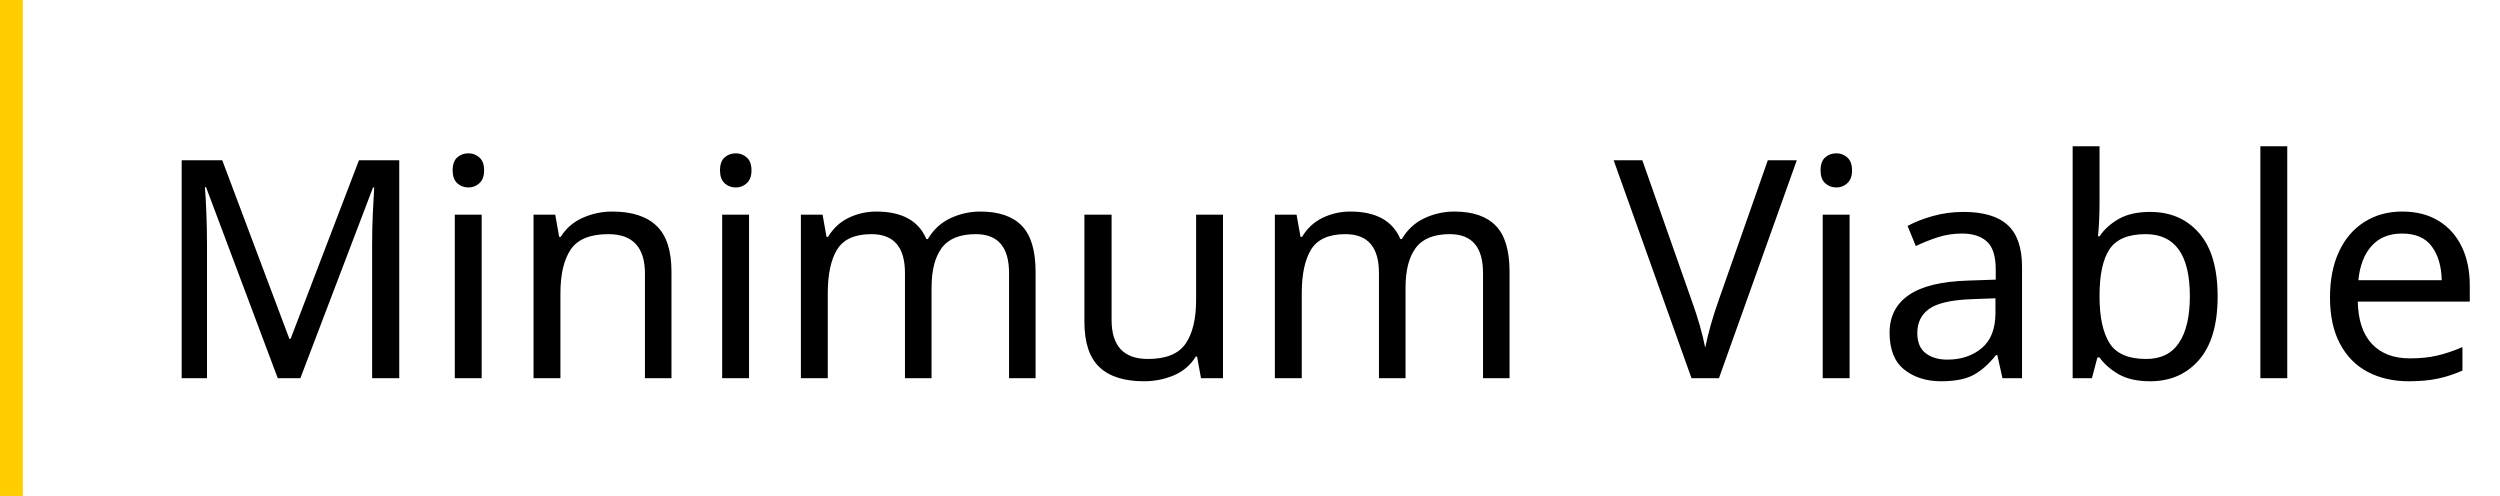
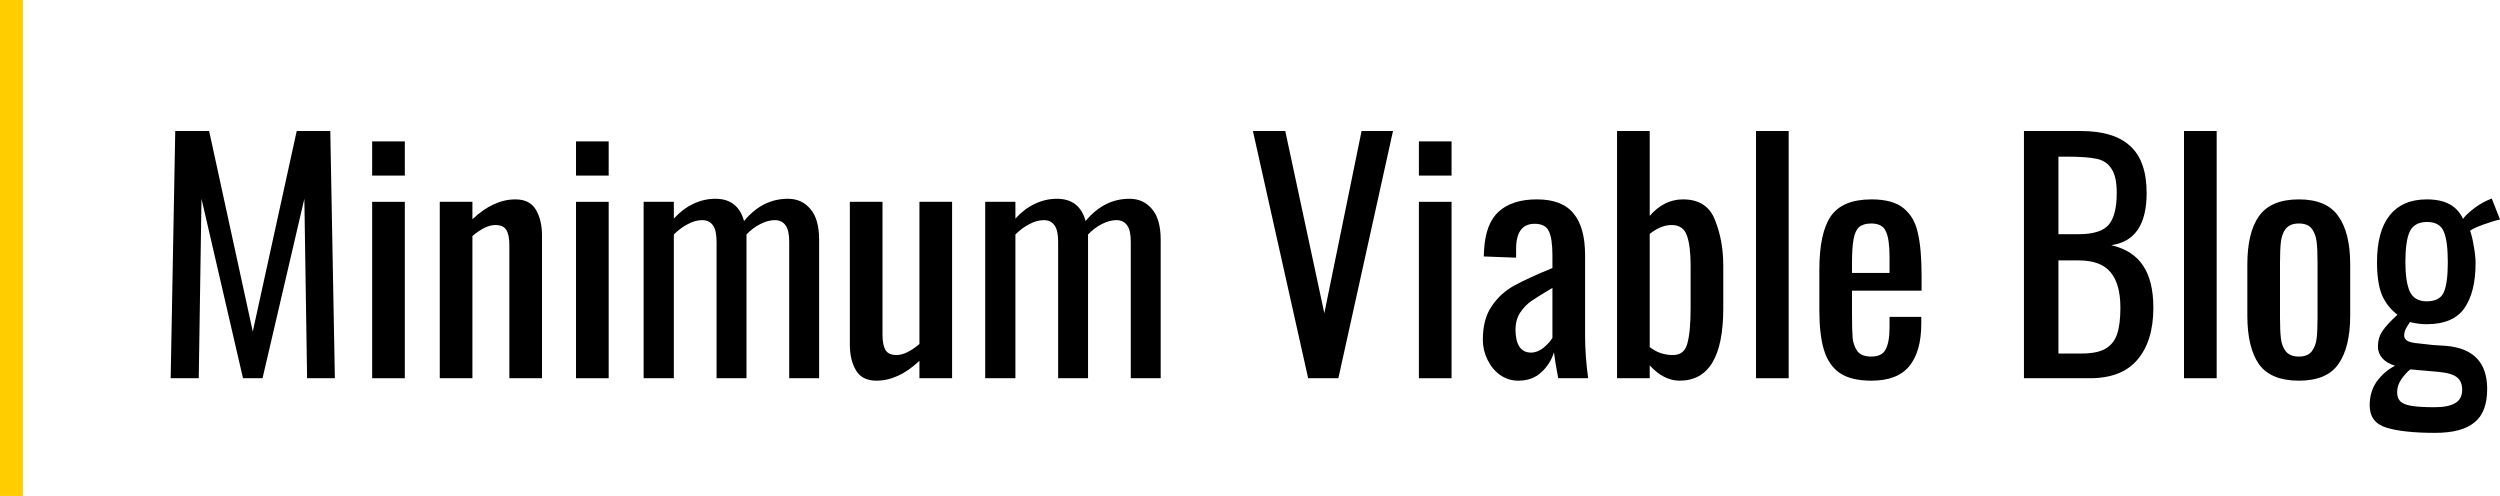
<svg xmlns="http://www.w3.org/2000/svg" width="184.942mm" height="36.689mm" viewBox="0 0 655.305 130" id="svg2" version="1.1">
  <defs id="defs4" />
  <g id="layer1" transform="translate(-63,-150.9336)">
-     <text xml:space="preserve" style="font-style:normal;font-weight:normal;font-size:40px;line-height:125%;font-family:sans-serif;letter-spacing:0px;word-spacing:0px;fill:#000000;fill-opacity:1;stroke:none;stroke-width:1px;stroke-linecap:butt;stroke-linejoin:miter;stroke-opacity:1" x="102.857" y="250.076" id="text3336">
-       <tspan id="tspan3338" x="102.857" y="250.076" style="font-style:normal;font-variant:normal;font-weight:normal;font-stretch:normal;font-size:80px;font-family:Oswald;-inkscape-font-specification:Oswald">Minimum Viable Blog</tspan>
-     </text>
+     <g style="font-style:normal;font-weight:normal;font-size:40px;line-height:125%;font-family:sans-serif;letter-spacing:0px;word-spacing:0px;fill:#000000;fill-opacity:1;stroke:none;stroke-width:1px;stroke-linecap:butt;stroke-linejoin:miter;stroke-opacity:1" id="text3336">
+       <path d="m 108.937,185.276 8.88,0 11.44,52.56 11.52,-52.56 8.8,0 1.2,64.8 -7.28,0 -0.72,-47.04 -10.96,47.04 -5.12,0 -10.88,-47.04 -0.72,47.04 -7.36,0 1.2,-64.8 z" style="font-style:normal;font-variant:normal;font-weight:normal;font-stretch:normal;font-size:80px;font-family:Oswald;-inkscape-font-specification:Oswald" id="path3341" />
+       <path d="m 160.55,187.996 8.56,0 0,8.96 -8.56,0 0,-8.96 z m 0,15.84 8.56,0 0,46.24 -8.56,0 0,-46.24 z" style="font-style:normal;font-variant:normal;font-weight:normal;font-stretch:normal;font-size:80px;font-family:Oswald;-inkscape-font-specification:Oswald" id="path3343" />
+       <path d="m 178.271,203.836 8.56,0 0,4.56 q 5.52,-5.2 11.28,-5.2 3.76,0 5.36,2.72 1.6,2.72 1.6,6.72 l 0,37.44 -8.56,0 0,-34.96 q 0,-2.64 -0.8,-3.92 -0.8,-1.28 -2.88,-1.28 -2.56,0 -6,2.88 l 0,37.28 -8.56,0 0,-46.24 z" style="font-style:normal;font-variant:normal;font-weight:normal;font-stretch:normal;font-size:80px;font-family:Oswald;-inkscape-font-specification:Oswald" id="path3345" />
+       <path d="m 213.987,187.996 8.56,0 0,8.96 -8.56,0 0,-8.96 z m 0,15.84 8.56,0 0,46.24 -8.56,0 0,-46.24 z" style="font-style:normal;font-variant:normal;font-weight:normal;font-stretch:normal;font-size:80px;font-family:Oswald;-inkscape-font-specification:Oswald" id="path3347" />
+       <path d="m 231.708,203.836 7.92,0 0,4.4 q 2.32,-2.56 5.04,-3.84 2.8,-1.36 5.84,-1.36 5.92,0 7.52,5.84 4.8,-5.84 11.52,-5.84 3.6,0 5.84,2.64 2.32,2.64 2.32,8.08 l 0,36.32 -7.84,0 0,-35.76 q 0,-3.04 -0.96,-4.32 -0.96,-1.36 -2.8,-1.36 -1.84,0 -3.84,1.04 -1.92,0.96 -3.6,2.72 l 0,1.36 0,36.32 -7.84,0 0,-35.76 q 0,-3.04 -0.96,-4.32 -0.96,-1.36 -2.8,-1.36 -1.84,0 -3.76,1.04 -1.92,0.96 -3.68,2.72 l 0,37.68 -7.92,0 0,-46.24 z" style="font-style:normal;font-variant:normal;font-weight:normal;font-stretch:normal;font-size:80px;font-family:Oswald;-inkscape-font-specification:Oswald" id="path3349" />
+       <path d="m 292.723,250.716 q -3.76,0 -5.36,-2.72 -1.6,-2.72 -1.6,-6.72 l 0,-37.44 8.56,0 0,34.88 q 0,2.64 0.8,4 0.8,1.28 2.88,1.28 2.56,0 6,-2.88 l 0,-37.28 8.56,0 0,46.24 -8.56,0 0,-4.56 q -5.52,5.2 -11.28,5.2 z" style="font-style:normal;font-variant:normal;font-weight:normal;font-stretch:normal;font-size:80px;font-family:Oswald;-inkscape-font-specification:Oswald" id="path3351" />
+       <path d="m 321.24,203.836 7.92,0 0,4.4 q 2.32,-2.56 5.04,-3.84 2.8,-1.36 5.84,-1.36 5.92,0 7.52,5.84 4.8,-5.84 11.52,-5.84 3.6,0 5.84,2.64 2.32,2.64 2.32,8.08 l 0,36.32 -7.84,0 0,-35.76 q 0,-3.04 -0.96,-4.32 -0.96,-1.36 -2.8,-1.36 -1.84,0 -3.84,1.04 -1.92,0.96 -3.6,2.72 l 0,1.36 0,36.32 -7.84,0 0,-35.76 q 0,-3.04 -0.96,-4.32 -0.96,-1.36 -2.8,-1.36 -1.84,0 -3.76,1.04 -1.92,0.96 -3.68,2.72 l 0,37.68 -7.92,0 0,-46.24 z" style="font-style:normal;font-variant:normal;font-weight:normal;font-stretch:normal;font-size:80px;font-family:Oswald;-inkscape-font-specification:Oswald" id="path3353" />
+       <path d="m 391.416,185.276 8.48,0 10.24,47.76 9.76,-47.76 8.24,0 -14.32,64.8 -7.92,0 -14.48,-64.8 z" style="font-style:normal;font-variant:normal;font-weight:normal;font-stretch:normal;font-size:80px;font-family:Oswald;-inkscape-font-specification:Oswald" id="path3355" />
+       <path d="m 434.925,187.996 8.56,0 0,8.96 -8.56,0 0,-8.96 z m 0,15.84 8.56,0 0,46.24 -8.56,0 0,-46.24 z" style="font-style:normal;font-variant:normal;font-weight:normal;font-stretch:normal;font-size:80px;font-family:Oswald;-inkscape-font-specification:Oswald" id="path3357" />
+       <path d="m 460.966,250.716 q -2.64,0 -4.8,-1.52 -2.08,-1.52 -3.28,-4 -1.2,-2.48 -1.2,-5.2 0,-5.44 2.32,-8.8 2.32,-3.44 5.84,-5.36 3.6,-2 10.08,-4.64 l 0,-3.28 q 0,-4.56 -0.96,-6.4 -0.88,-1.92 -3.68,-1.92 -4.88,0 -4.88,6.56 l 0,2.32 -8.48,-0.32 0.08,-1.68 q 0.4,-6.96 3.84,-10.08 3.52,-3.2 10,-3.2 6.64,0 9.6,3.68 3.04,3.6 3.04,10.96 l 0,21.12 q 0,5.2 0.8,11.12 l -7.84,0 q -0.88,-4.56 -1.12,-6.8 -0.96,3.12 -3.36,5.28 -2.32,2.16 -6,2.16 z m 3.36,-7.36 q 1.68,0 3.28,-1.28 1.6,-1.36 2.32,-2.56 l 0,-13.12 q -3.52,2.08 -5.28,3.28 -1.76,1.12 -3.12,3.12 -1.28,1.92 -1.28,4.56 0,2.88 1.04,4.48 1.04,1.52 3.04,1.52 z" style="font-style:normal;font-variant:normal;font-weight:normal;font-stretch:normal;font-size:80px;font-family:Oswald;-inkscape-font-specification:Oswald" id="path3359" />
+       <path d="m 503.268,250.716 q -4.16,0 -7.84,-4 l 0,3.36 -8.56,0 0,-64.8 8.56,0 0,22.24 q 3.76,-4.32 8.72,-4.32 6.32,0 8.4,5.44 2.16,5.36 2.16,11.92 l 0,11.2 q 0,18.96 -11.44,18.96 z m -1.76,-6.72 q 2.96,0 3.76,-2.96 0.88,-3.04 0.88,-9.28 l 0,-11.2 q 0,-5.12 -0.96,-7.84 -0.96,-2.8 -4,-2.8 -2.8,0 -5.76,2.32 l 0,29.68 q 2.64,2.08 6.08,2.08 z" style="font-style:normal;font-variant:normal;font-weight:normal;font-stretch:normal;font-size:80px;font-family:Oswald;-inkscape-font-specification:Oswald" id="path3361" />
+       <path d="m 523.29,185.276 8.56,0 0,64.8 -8.56,0 0,-64.8 z" style="font-style:normal;font-variant:normal;font-weight:normal;font-stretch:normal;font-size:80px;font-family:Oswald;-inkscape-font-specification:Oswald" id="path3363" />
+       <path d="m 553.571,250.716 q -5.36,0 -8.32,-2 -2.96,-2.08 -4.16,-6.08 -1.2,-4 -1.2,-10.4 l 0,-10.56 q 0,-9.6 2.96,-14 3.04,-4.48 10.72,-4.48 5.6,0 8.4,2.32 2.88,2.32 3.76,6.56 0.96,4.16 0.96,11.28 l 0,3.76 -18.24,0 0,6.16 q 0,4.16 0.16,6.24 0.24,2.08 1.28,3.52 1.12,1.36 3.6,1.36 2.8,0 3.76,-1.84 1.04,-1.92 1.04,-5.76 l 0,-2.8 8.32,0 0,1.76 q 0,7.28 -3.12,11.12 -3.12,3.84 -9.92,3.84 z m 4.72,-28.24 0,-4.16 q 0,-4.72 -0.96,-6.72 -0.88,-2.08 -3.84,-2.08 -2.08,0 -3.2,0.96 -1.04,0.96 -1.44,3.2 -0.4,2.16 -0.4,6.32 l 0,2.48 9.84,0 z" style="font-style:normal;font-variant:normal;font-weight:normal;font-stretch:normal;font-size:80px;font-family:Oswald;-inkscape-font-specification:Oswald" id="path3365" />
+       <path d="m 593.522,185.276 14.88,0 q 8.8,0 13.04,4 4.24,3.92 4.24,12.24 0,12.4 -9.28,13.68 5.76,1.36 8.4,5.44 2.64,4 2.64,10.96 0,8.72 -4.16,13.6 -4.08,4.88 -12.48,4.88 l -17.28,0 0,-64.8 z m 14.4,27.04 q 5.6,0 7.76,-2.4 2.16,-2.48 2.16,-8.4 0,-4.32 -1.36,-6.32 -1.28,-2.08 -3.92,-2.64 -2.64,-0.56 -7.84,-0.56 l -2.16,0 0,20.32 5.36,0 z m 0.72,31.28 q 4,0 6.16,-1.2 2.24,-1.28 3.12,-3.84 0.88,-2.56 0.88,-6.96 0,-6.24 -2.56,-9.28 -2.56,-3.12 -8.32,-3.12 l -5.36,0 0,24.4 6.08,0 z" style="font-style:normal;font-variant:normal;font-weight:normal;font-stretch:normal;font-size:80px;font-family:Oswald;-inkscape-font-specification:Oswald" id="path3367" />
+       <path d="m 635.477,185.276 8.56,0 0,64.8 -8.56,0 0,-64.8 z" style="font-style:normal;font-variant:normal;font-weight:normal;font-stretch:normal;font-size:80px;font-family:Oswald;-inkscape-font-specification:Oswald" id="path3369" />
+       <path d="m 665.598,250.716 q -7.36,0 -10.48,-4.32 -3.04,-4.4 -3.04,-12.72 l 0,-13.44 q 0,-8.32 3.04,-12.64 3.12,-4.4 10.48,-4.4 7.28,0 10.32,4.4 3.12,4.32 3.12,12.64 l 0,13.44 q 0,8.32 -3.12,12.72 -3.04,4.32 -10.32,4.32 z m 0,-6.32 q 2.32,0 3.36,-1.36 1.04,-1.36 1.28,-3.36 0.24,-2 0.24,-5.44 l 0,-14.48 q 0,-3.44 -0.24,-5.44 -0.24,-2.08 -1.28,-3.44 -1.04,-1.36 -3.36,-1.36 -2.32,0 -3.44,1.36 -1.04,1.36 -1.28,3.44 -0.24,2 -0.24,5.44 l 0,14.48 q 0,3.44 0.24,5.44 0.24,2 1.28,3.36 1.12,1.36 3.44,1.36 z" style="font-style:normal;font-variant:normal;font-weight:normal;font-stretch:normal;font-size:80px;font-family:Oswald;-inkscape-font-specification:Oswald" id="path3371" />
+       <path d="m 701.265,264.396 q -8.24,0 -12.72,-1.36 -4.4,-1.36 -4.4,-5.84 0,-3.6 1.84,-6.24 1.92,-2.64 4.8,-4.16 -2.16,-0.64 -3.36,-2 -1.12,-1.36 -1.12,-2.96 0,-2.4 1.2,-4.16 1.2,-1.76 3.92,-4.24 -2.72,-2.08 -4.08,-5.2 -1.28,-3.2 -1.28,-8.56 0,-8.08 3.28,-12.24 3.36,-4.24 9.76,-4.24 3.68,0 6,1.28 2.32,1.28 3.52,3.84 0.56,-0.88 2.32,-2.32 1.84,-1.52 3.92,-2.48 l 1.28,-0.56 2.16,5.52 q -1.6,0.32 -4.48,1.36 -2.8,1.04 -3.36,1.6 0.56,1.44 0.96,4 0.48,2.56 0.48,4.48 0,7.6 -2.96,11.84 -2.96,4.16 -9.84,4.16 -2.16,0 -4.4,-0.56 -0.16,0.24 -0.88,1.36 -0.64,1.12 -0.64,2.16 0,0.88 0.88,1.44 0.96,0.48 2.96,0.64 1.2,0.16 3.6,0.4 2.48,0.16 3.6,0.24 10.72,0.96 10.72,11.28 0,6.16 -3.36,8.8 -3.28,2.72 -10.32,2.72 z m -2.16,-34.48 q 3.44,0 4.48,-2.4 1.04,-2.4 1.04,-7.84 0,-5.52 -1.04,-8 -1.04,-2.56 -4.4,-2.56 -3.36,0 -4.56,2.56 -1.12,2.48 -1.12,8 0,4.96 1.12,7.6 1.2,2.64 4.48,2.64 z m 2,27.76 q 3.76,0 5.52,-1.12 1.76,-1.04 1.76,-3.44 0,-2.24 -1.36,-3.28 -1.36,-1.12 -4.96,-1.44 l -7.28,-0.64 q -1.2,0.96 -2.32,2.56 -1.12,1.6 -1.12,3.44 0,1.44 0.72,2.24 0.72,0.88 2.8,1.28 2.16,0.4 6.24,0.4 z" style="font-style:normal;font-variant:normal;font-weight:normal;font-stretch:normal;font-size:80px;font-family:Oswald;-inkscape-font-specification:Oswald" id="path3373" />
+     </g>
    <flowRoot xml:space="preserve" id="flowRoot3340" style="font-style:normal;font-weight:normal;font-size:40px;line-height:125%;font-family:sans-serif;letter-spacing:0px;word-spacing:0px;fill:#000000;fill-opacity:1;stroke:none;stroke-width:1px;stroke-linecap:butt;stroke-linejoin:miter;stroke-opacity:1">
      <flowRegion id="flowRegion3342">
        <rect id="rect3344" width="160" height="65.714" x="51.429" y="246.648" />
      </flowRegion>
      <flowPara id="flowPara3346" />
    </flowRoot>
    <path style="fill:none;fill-rule:evenodd;stroke:#ffcd00;stroke-width:6;stroke-linecap:butt;stroke-linejoin:miter;stroke-miterlimit:4;stroke-dasharray:none;stroke-opacity:1" d="m 66,150.934 0,130" id="path3348" />
  </g>
</svg>
